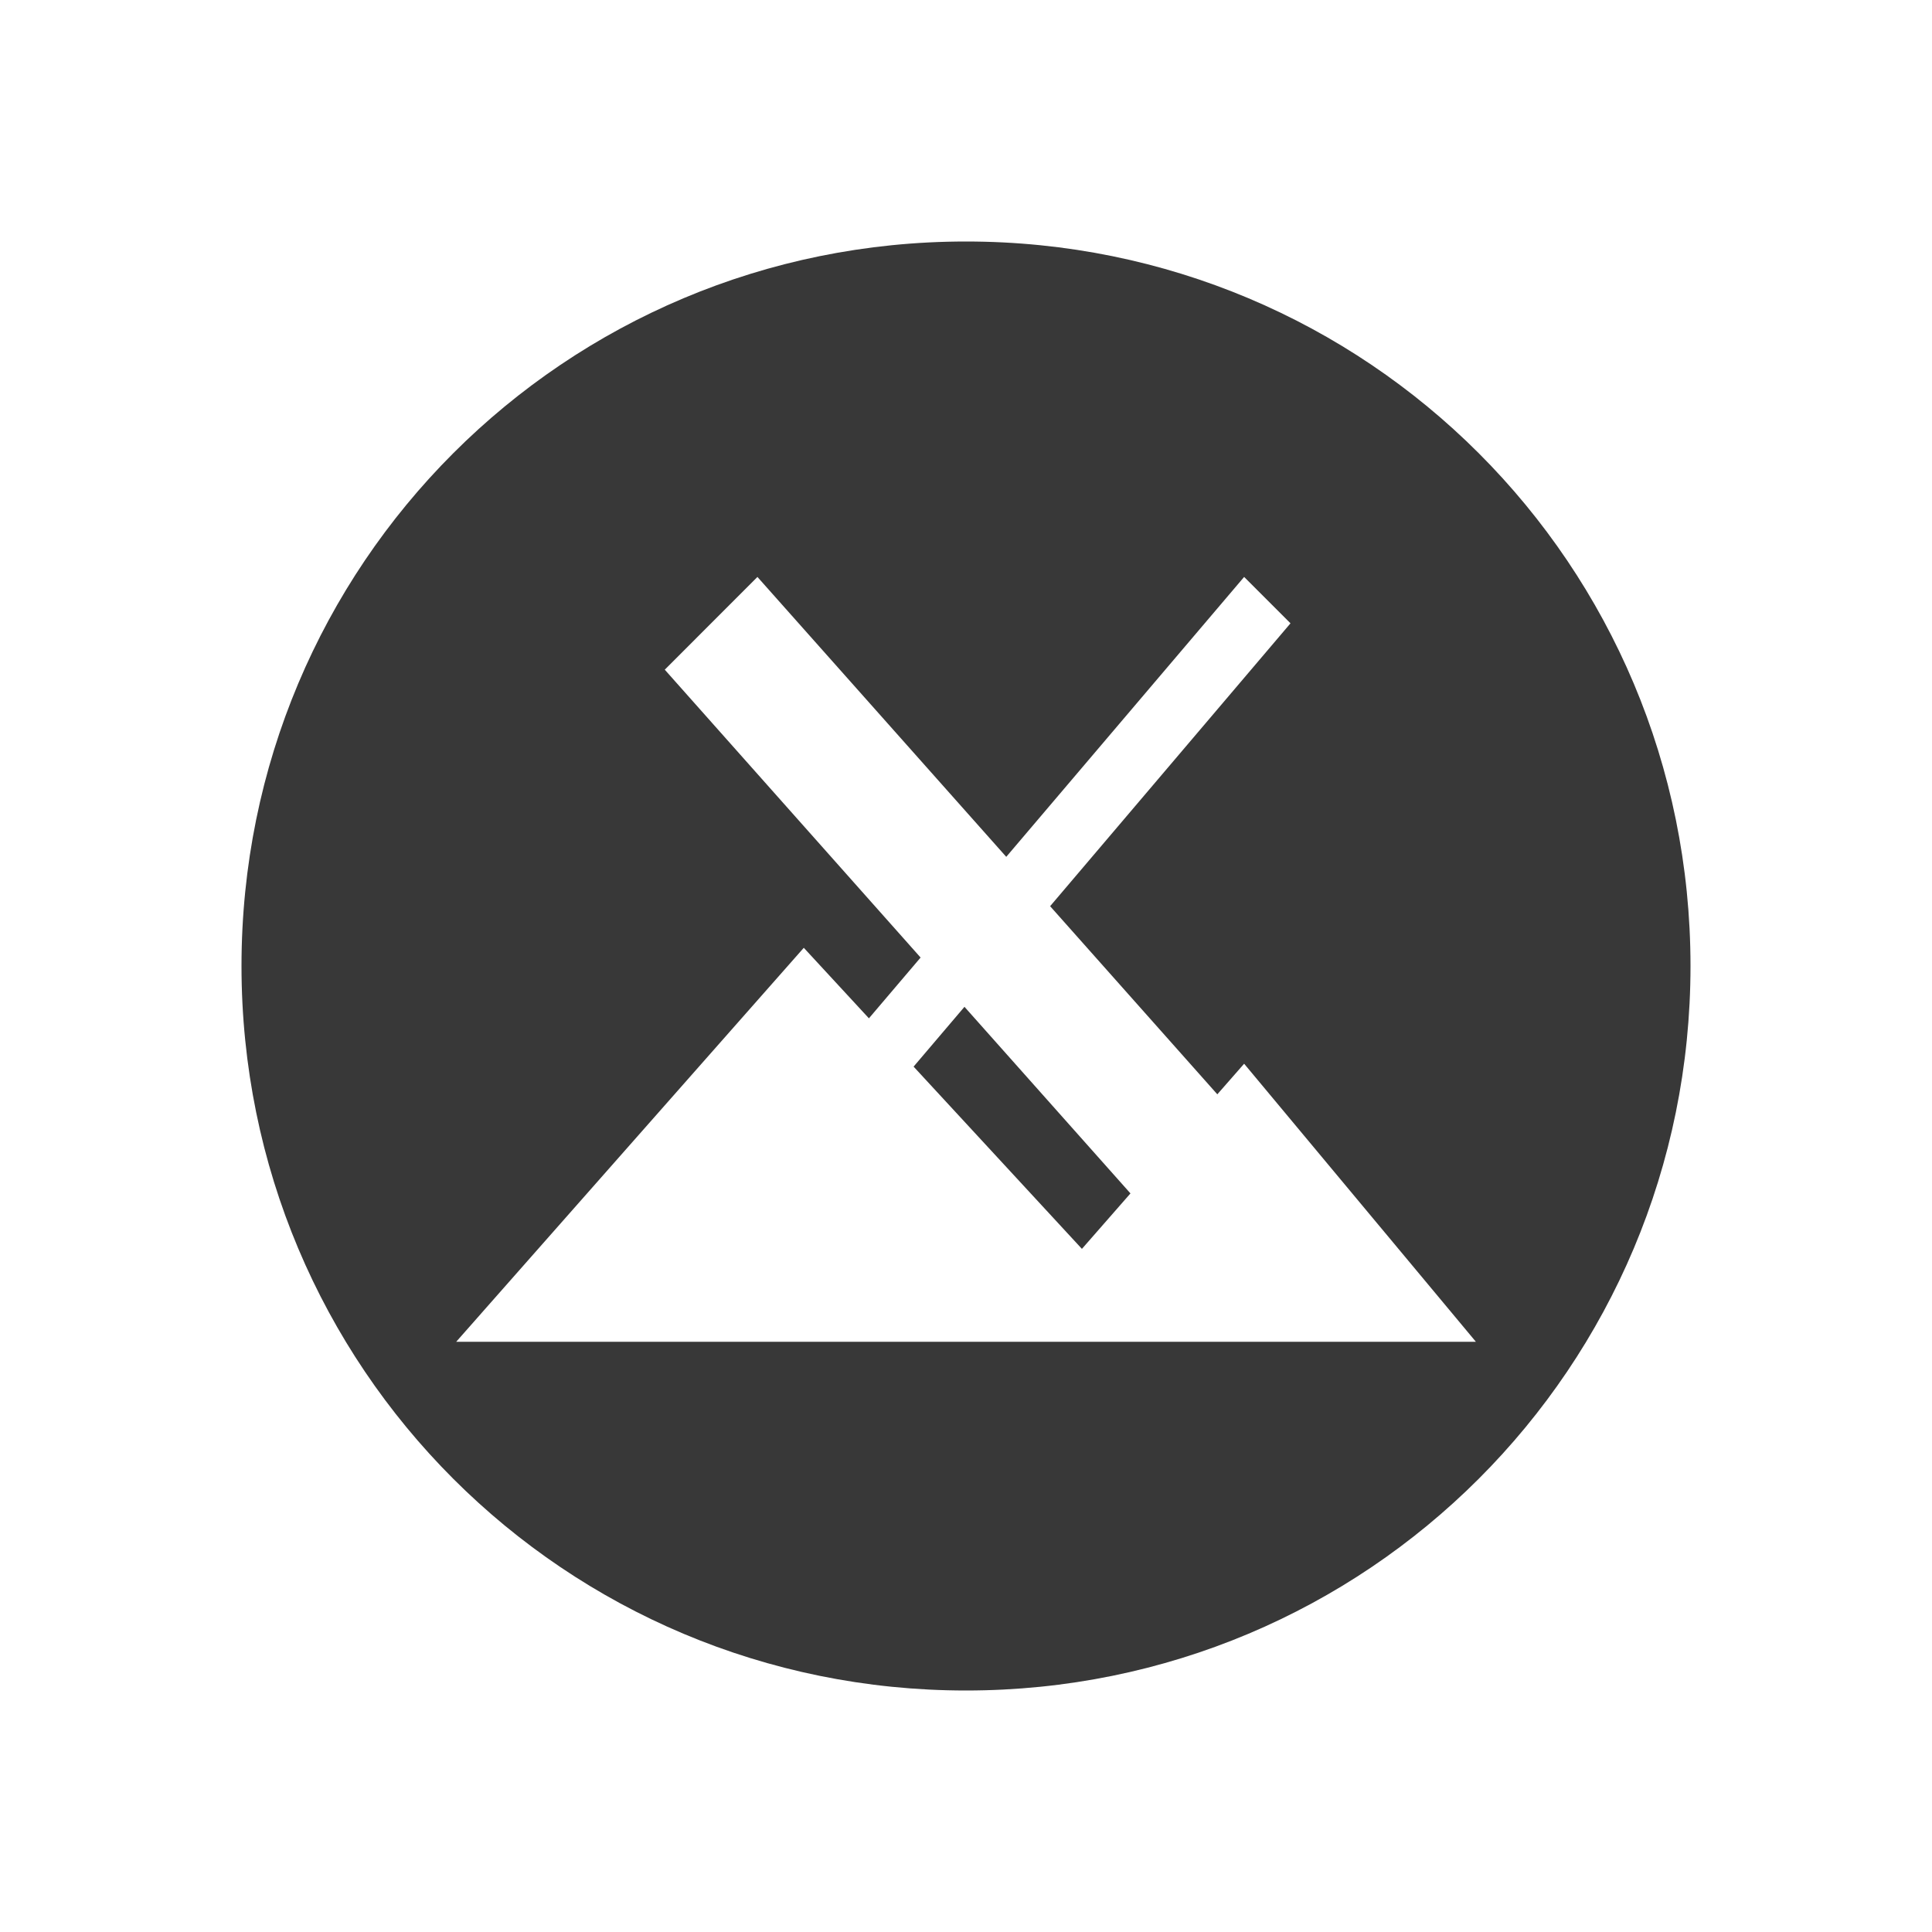
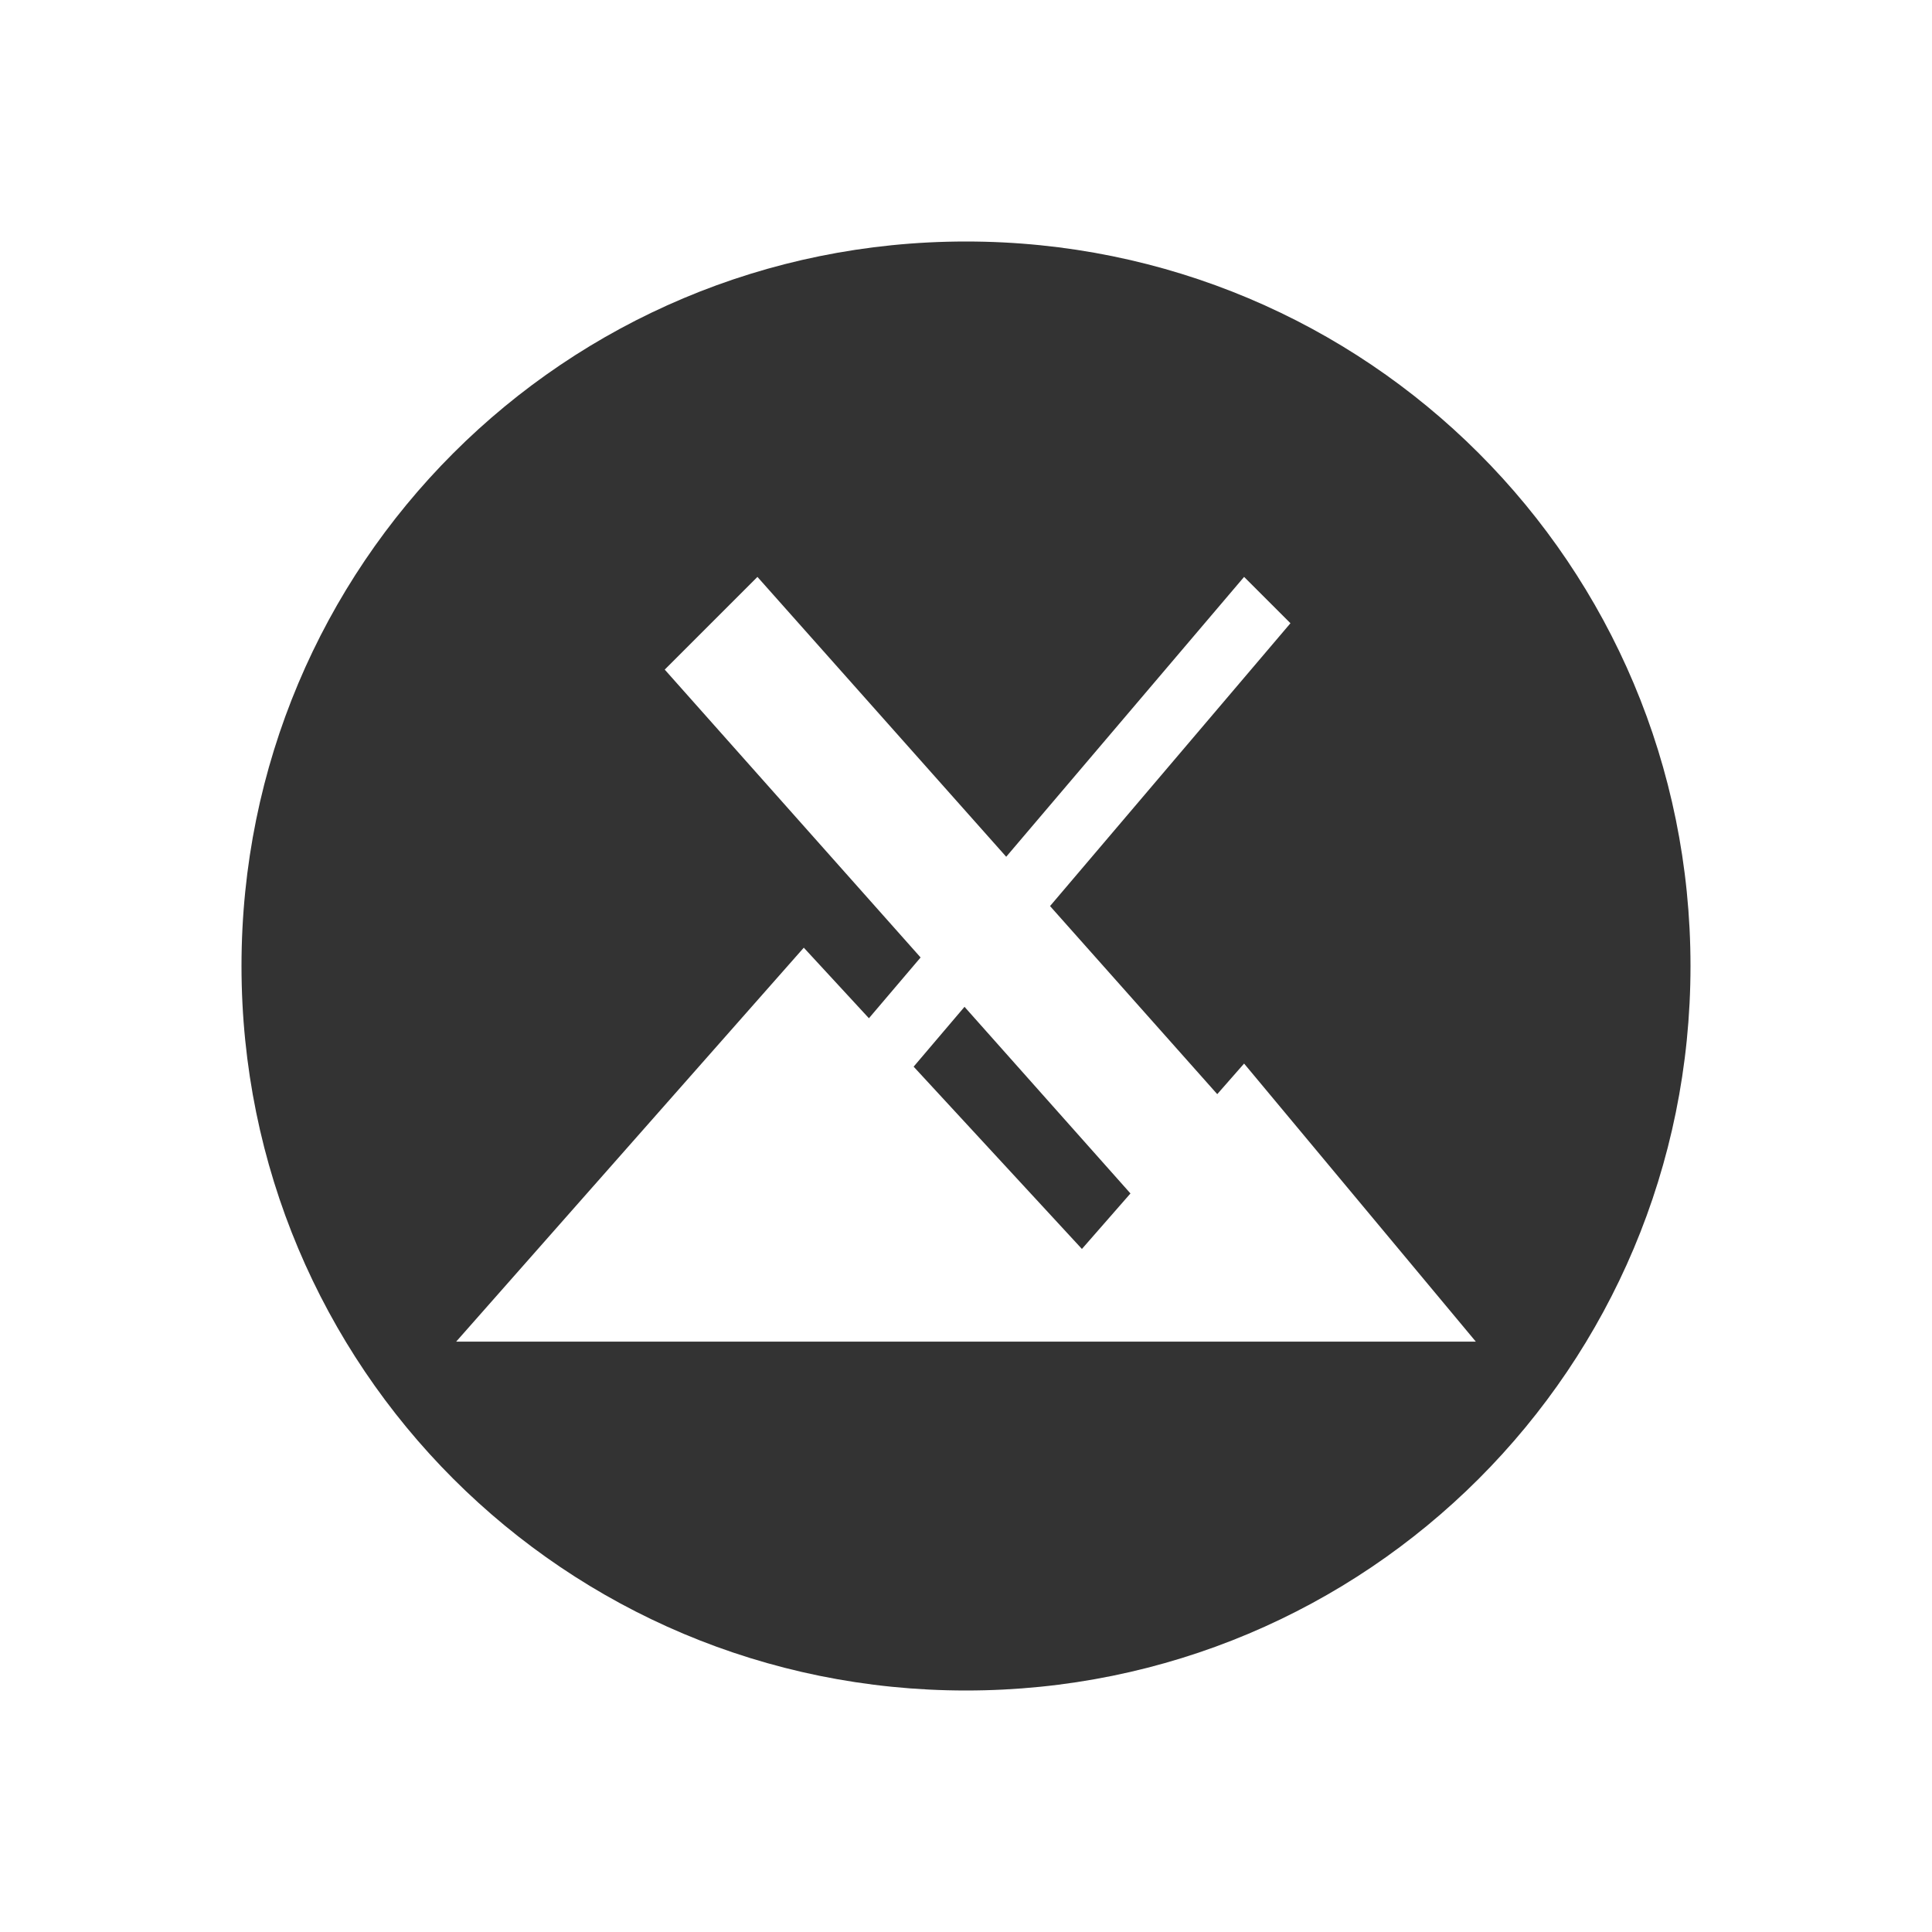
- <svg xmlns="http://www.w3.org/2000/svg" width="24" height="24" version="1.1">
-   <path d="m12 3c-4.986 0-9 4.014-9 9s4.014 9 9 9 9-4.014 9-9-4.014-9-9-9zm-2.591 4.167 3.091 3.477 2.955-3.477 0.576 0.576-2.986 3.514 2.077 2.337 0.333-0.38 2.879 3.454h-12.667l4.318-4.894 0.809 0.876 0.642-0.755-3.178-3.576zm2.572 5.34-0.632 0.743 2.091 2.264 0.603-0.689z" fill="#383838" stroke-width=".333" />
+ <svg xmlns="http://www.w3.org/2000/svg" width="48" height="48" version="1.1" id="svg4">
+   <defs id="defs8" />
+   <path d="M 24,6 C 14.028,6 6,14.028 6,24 6,33.972 14.028,42 24,42 33.972,42 42,33.972 42,24 42,14.028 33.972,6 24,6 Z m -5.182,8.333 6.181,6.953 5.91,-6.953 1.152,1.151 -5.973,7.027 4.154,4.673 0.667,-0.76 5.758,6.909 h -25.334 l 8.637,-9.788 1.618,1.753 1.284,-1.51 -6.357,-7.152 z m 5.145,10.681 -1.264,1.487 4.181,4.529 1.206,-1.379 z" fill="#333333" stroke-width="0.667" id="path2" />
</svg>
